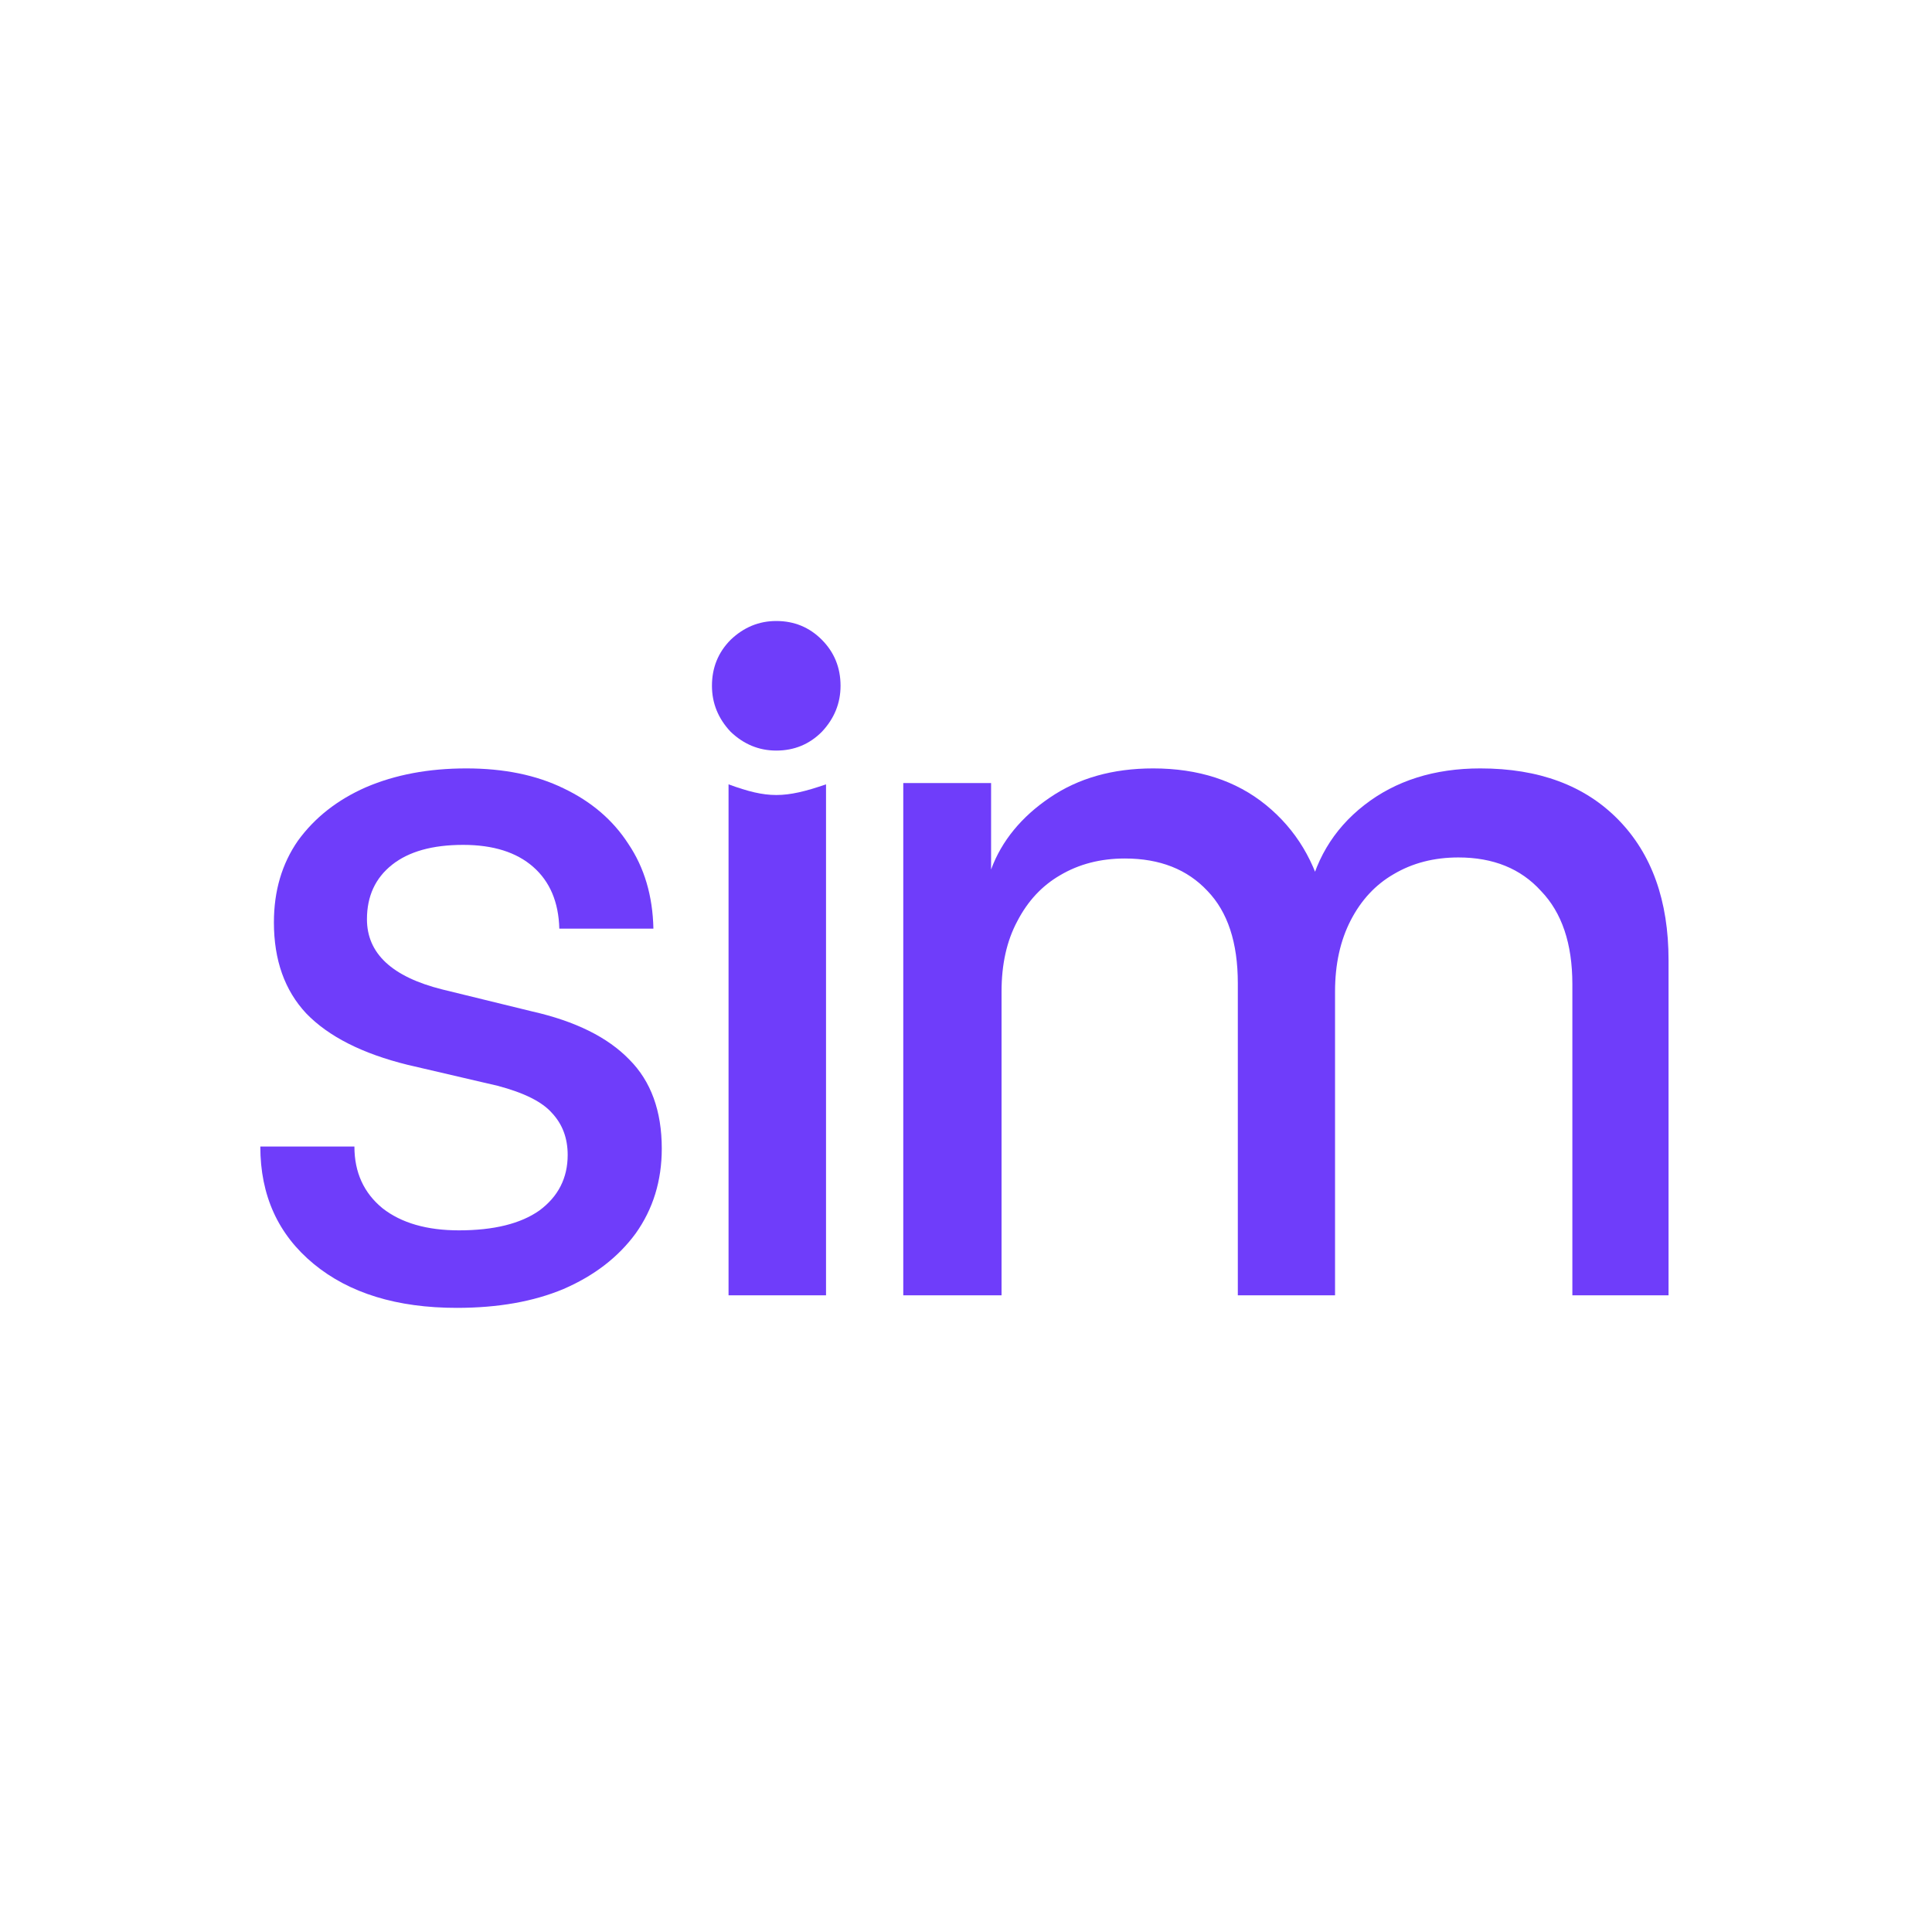
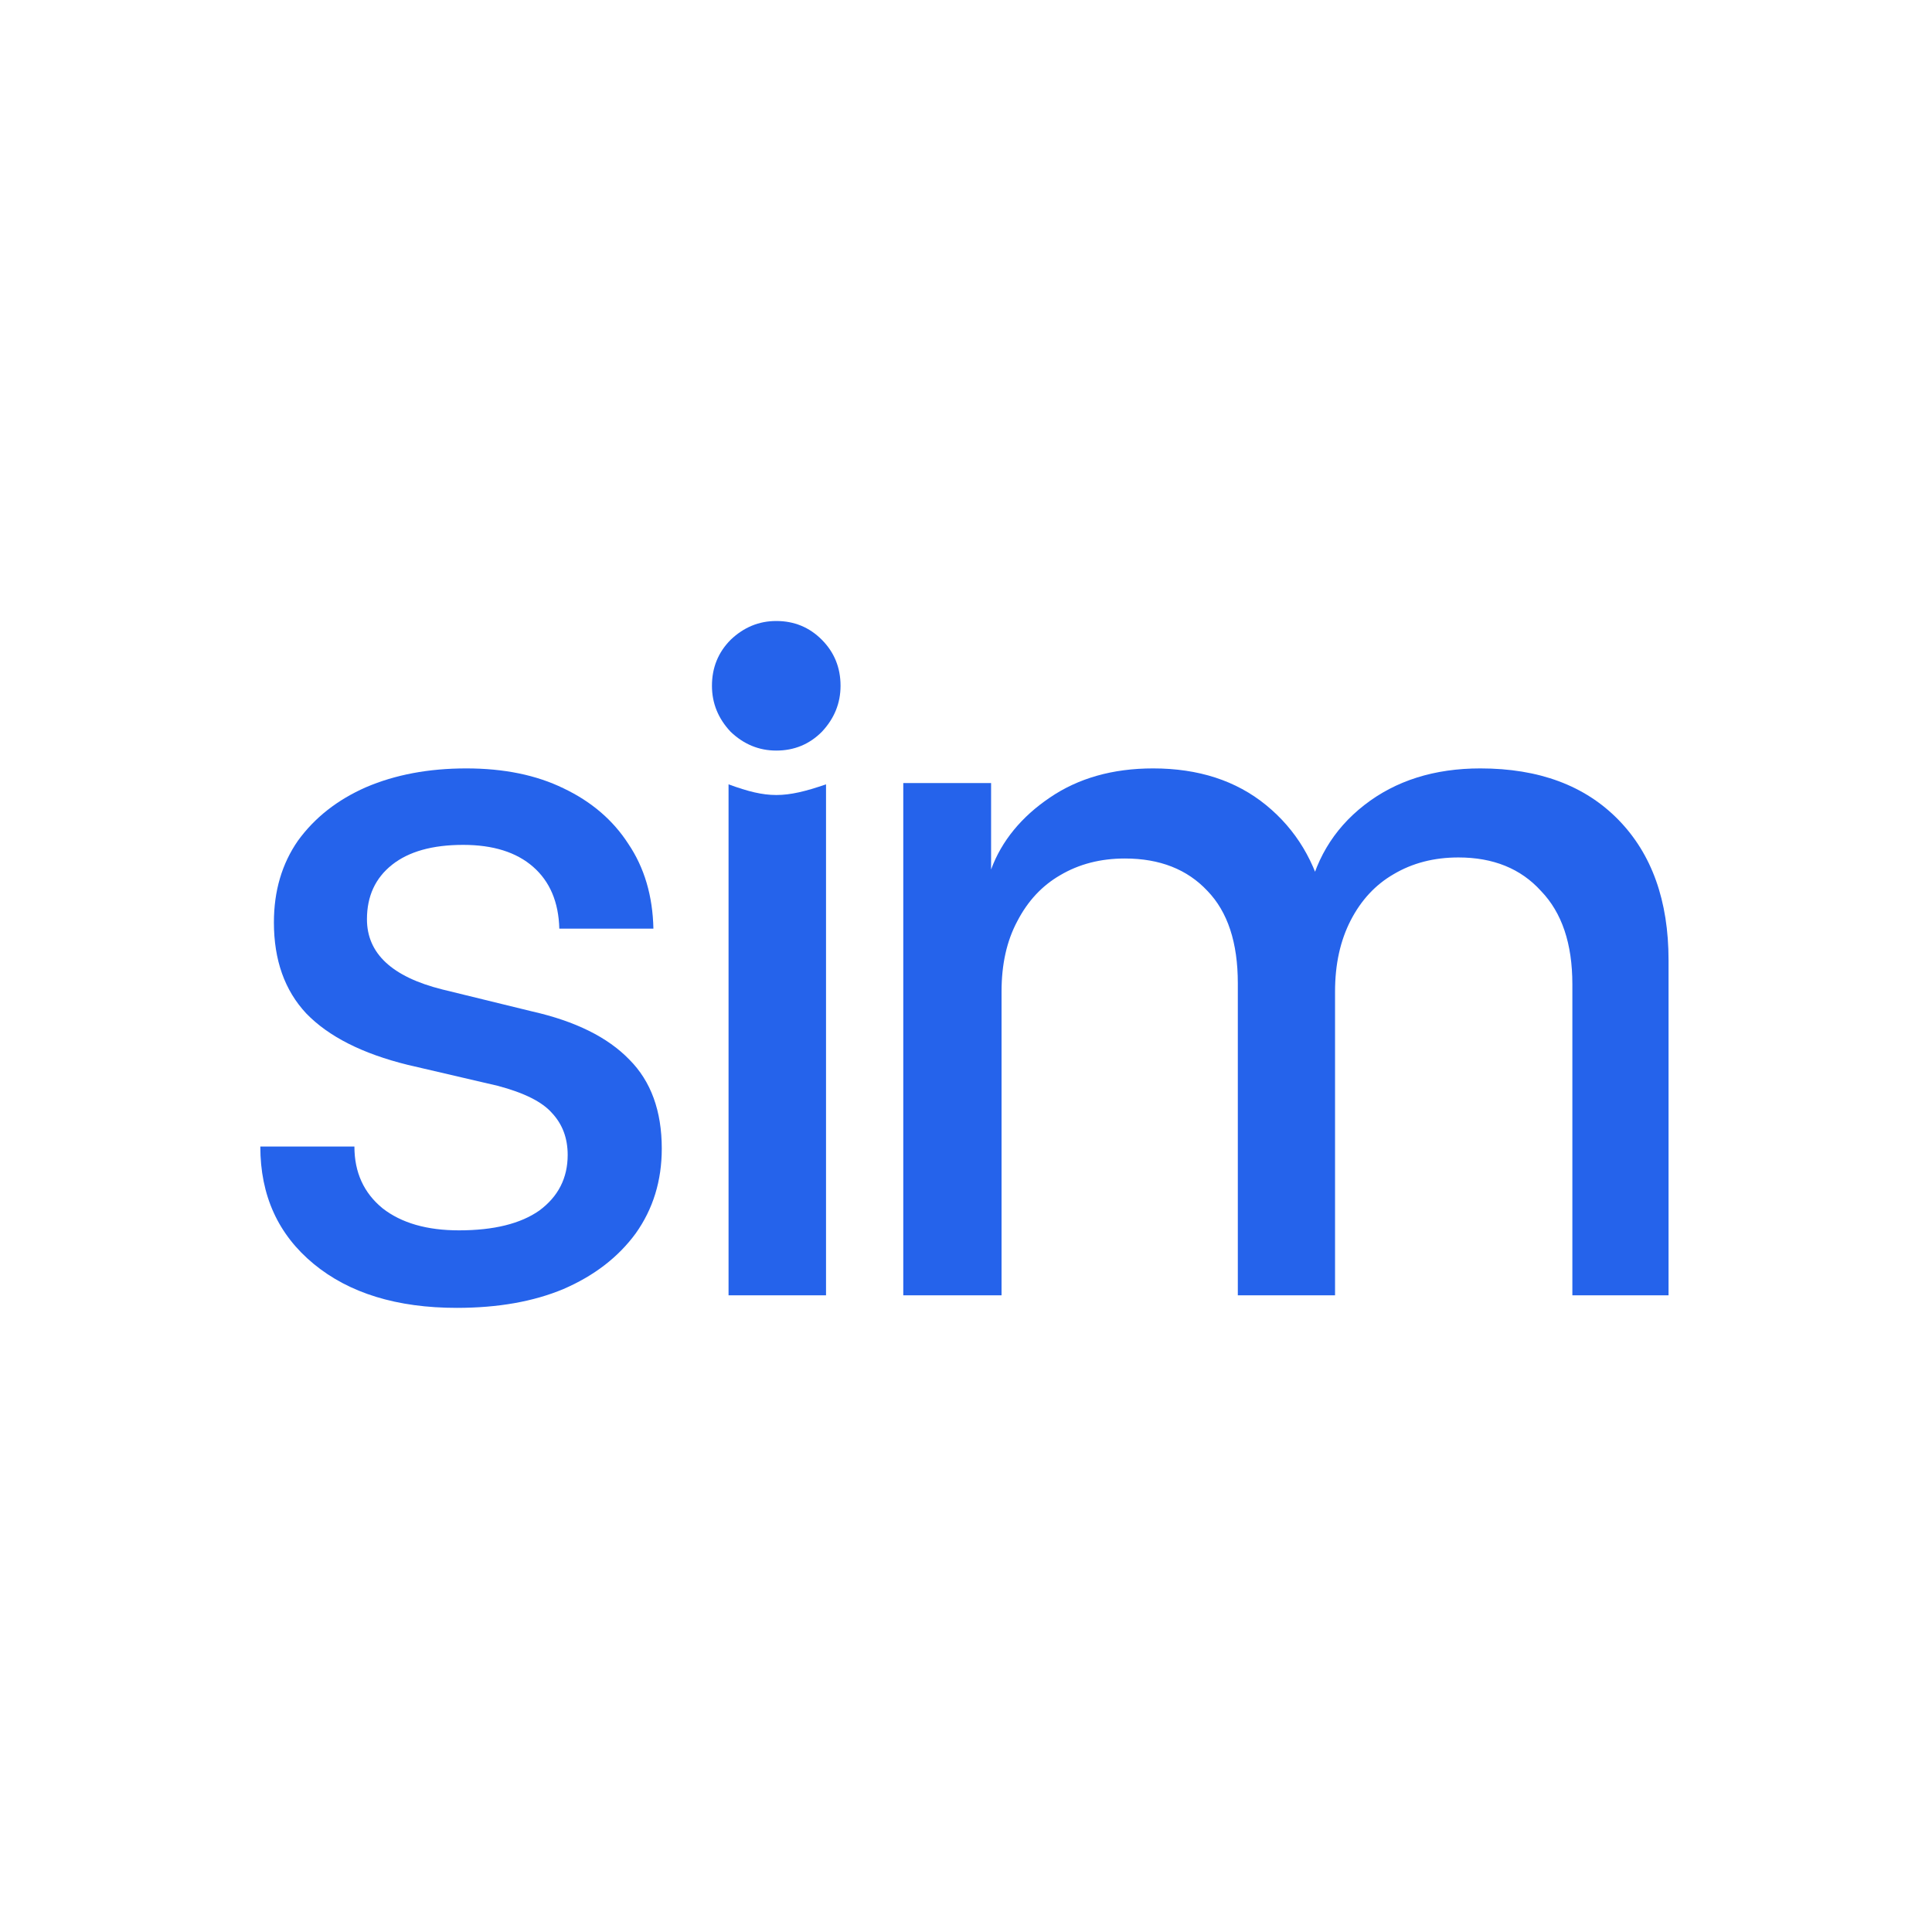
<svg xmlns="http://www.w3.org/2000/svg" width="616" height="616" viewBox="0 0 616 616" fill="none">
  <g clip-path="url(#clip0_1184_331)">
    <path d="M616 0H0V616H616V0Z" fill="white" />
-     <path d="M83 365.567H113C113 373.805 116 380.373 122 385.272C128 389.948 136.111 392.285 146.333 392.285C157.444 392.285 166 390.171 172 385.939C177.999 381.487 181 375.586 181 368.239C181 362.895 179.333 358.442 176 354.88C172.889 351.318 167.111 348.422 158.667 346.196L130 339.517C115.555 335.954 104.778 330.499 97.666 323.151C90.778 315.804 87.333 306.119 87.333 294.096C87.333 284.076 89.889 275.392 95 268.045C100.333 260.697 107.555 255.02 116.666 251.012C126 247.004 136.667 245 148.666 245C160.667 245 171 247.116 179.667 251.346C188.555 255.576 195.444 261.477 200.333 269.047C205.444 276.617 208.111 285.634 208.333 296.099H178.333C178.111 287.638 175.333 281.07 169.999 276.394C164.666 271.719 157.222 269.381 147.667 269.381C137.889 269.381 130.333 271.496 125 275.726C119.666 279.957 117 285.746 117 293.093C117 304.003 125 311.462 141 315.47L169.667 322.483C183.445 325.6 193.778 330.722 200.667 337.847C207.555 344.749 211 354.212 211 366.235C211 376.477 208.222 385.494 202.666 393.287C197.111 400.857 189.444 406.758 179.667 410.989C170.111 414.996 158.778 417 145.667 417C126.555 417 111.333 412.325 100 402.973C88.667 393.621 83 381.153 83 365.567Z" fill="#6F3DFA" />
-     <path d="M232.291 413V250.082C244.684 254.614 250.148 254.614 263.371 250.082V413H232.291ZM247.5 239.313C241.99 239.313 237.14 237.313 232.952 233.316C228.984 229.095 227 224.209 227 218.656C227 212.882 228.984 207.995 232.952 203.997C237.14 199.999 241.99 198 247.5 198C253.231 198 258.08 199.999 262.049 203.997C266.016 207.995 268 212.882 268 218.656C268 224.209 266.016 229.095 262.049 233.316C258.08 237.313 253.231 239.313 247.5 239.313Z" fill="#6F3DFA" />
-     <path d="M319.333 413H288V249.676H316V277.233C319.333 268.104 325.778 260.364 334.667 254.352C343.778 248.117 354.778 245 367.667 245C382.111 245 394.112 248.897 403.667 256.69C413.222 264.484 419.444 274.837 422.334 287.752H416.667C418.889 274.837 425 264.484 435 256.69C445 248.897 457.334 245 472 245C490.666 245 505.334 250.455 516 261.366C526.667 272.276 532 287.195 532 306.121V413H501.333V313.804C501.333 300.889 498 290.981 491.333 284.078C484.889 276.952 476.111 273.39 465 273.39C457.223 273.39 450.333 275.171 444.334 278.734C438.556 282.074 434.001 286.972 430.667 293.43C427.333 299.887 425.667 307.457 425.667 316.141V413H394.667V313.469C394.667 300.555 391.445 290.758 385 284.078C378.556 277.175 369.778 273.724 358.667 273.724C350.889 273.724 344 275.505 338 279.068C332.222 282.408 327.667 287.307 324.333 293.763C321 299.998 319.333 307.457 319.333 316.141V413Z" fill="#6F3DFA" />
+     <path d="M83 365.567H113C113 373.805 116 380.373 122 385.272C128 389.948 136.111 392.285 146.333 392.285C157.444 392.285 166 390.171 172 385.939C177.999 381.487 181 375.586 181 368.239C181 362.895 179.333 358.442 176 354.88C172.889 351.318 167.111 348.422 158.667 346.196L130 339.517C115.555 335.954 104.778 330.499 97.666 323.151C90.778 315.804 87.333 306.119 87.333 294.096C87.333 284.076 89.889 275.392 95 268.045C100.333 260.697 107.555 255.02 116.666 251.012C126 247.004 136.667 245 148.666 245C160.667 245 171 247.116 179.667 251.346C188.555 255.576 195.444 261.477 200.333 269.047C205.444 276.617 208.111 285.634 208.333 296.099H178.333C178.111 287.638 175.333 281.07 169.999 276.394C164.666 271.719 157.222 269.381 147.667 269.381C137.889 269.381 130.333 271.496 125 275.726C119.666 279.957 117 285.746 117 293.093C117 304.003 125 311.462 141 315.47L169.667 322.483C183.445 325.6 193.778 330.722 200.667 337.847C207.555 344.749 211 354.212 211 366.235C211 376.477 208.222 385.494 202.666 393.287C197.111 400.857 189.444 406.758 179.667 410.989C170.111 414.996 158.778 417 145.667 417C126.555 417 111.333 412.325 100 402.973C88.667 393.621 83 381.153 83 365.567Z" fill="#2563eb" />
+     <path d="M232.291 413V250.082C244.684 254.614 250.148 254.614 263.371 250.082V413H232.291ZM247.5 239.313C241.99 239.313 237.14 237.313 232.952 233.316C228.984 229.095 227 224.209 227 218.656C227 212.882 228.984 207.995 232.952 203.997C237.14 199.999 241.99 198 247.5 198C253.231 198 258.08 199.999 262.049 203.997C266.016 207.995 268 212.882 268 218.656C268 224.209 266.016 229.095 262.049 233.316C258.08 237.313 253.231 239.313 247.5 239.313Z" fill="#2563eb" />
+     <path d="M319.333 413H288V249.676H316V277.233C319.333 268.104 325.778 260.364 334.667 254.352C343.778 248.117 354.778 245 367.667 245C382.111 245 394.112 248.897 403.667 256.69C413.222 264.484 419.444 274.837 422.334 287.752H416.667C418.889 274.837 425 264.484 435 256.69C445 248.897 457.334 245 472 245C490.666 245 505.334 250.455 516 261.366C526.667 272.276 532 287.195 532 306.121V413H501.333V313.804C501.333 300.889 498 290.981 491.333 284.078C484.889 276.952 476.111 273.39 465 273.39C457.223 273.39 450.333 275.171 444.334 278.734C438.556 282.074 434.001 286.972 430.667 293.43C427.333 299.887 425.667 307.457 425.667 316.141V413H394.667V313.469C394.667 300.555 391.445 290.758 385 284.078C378.556 277.175 369.778 273.724 358.667 273.724C350.889 273.724 344 275.505 338 279.068C332.222 282.408 327.667 287.307 324.333 293.763C321 299.998 319.333 307.457 319.333 316.141V413Z" fill="#2563eb" />
  </g>
  <defs>
    <clipPath id="clip0_1184_331">
      <rect width="616" height="616" fill="white" />
    </clipPath>
  </defs>
</svg>
